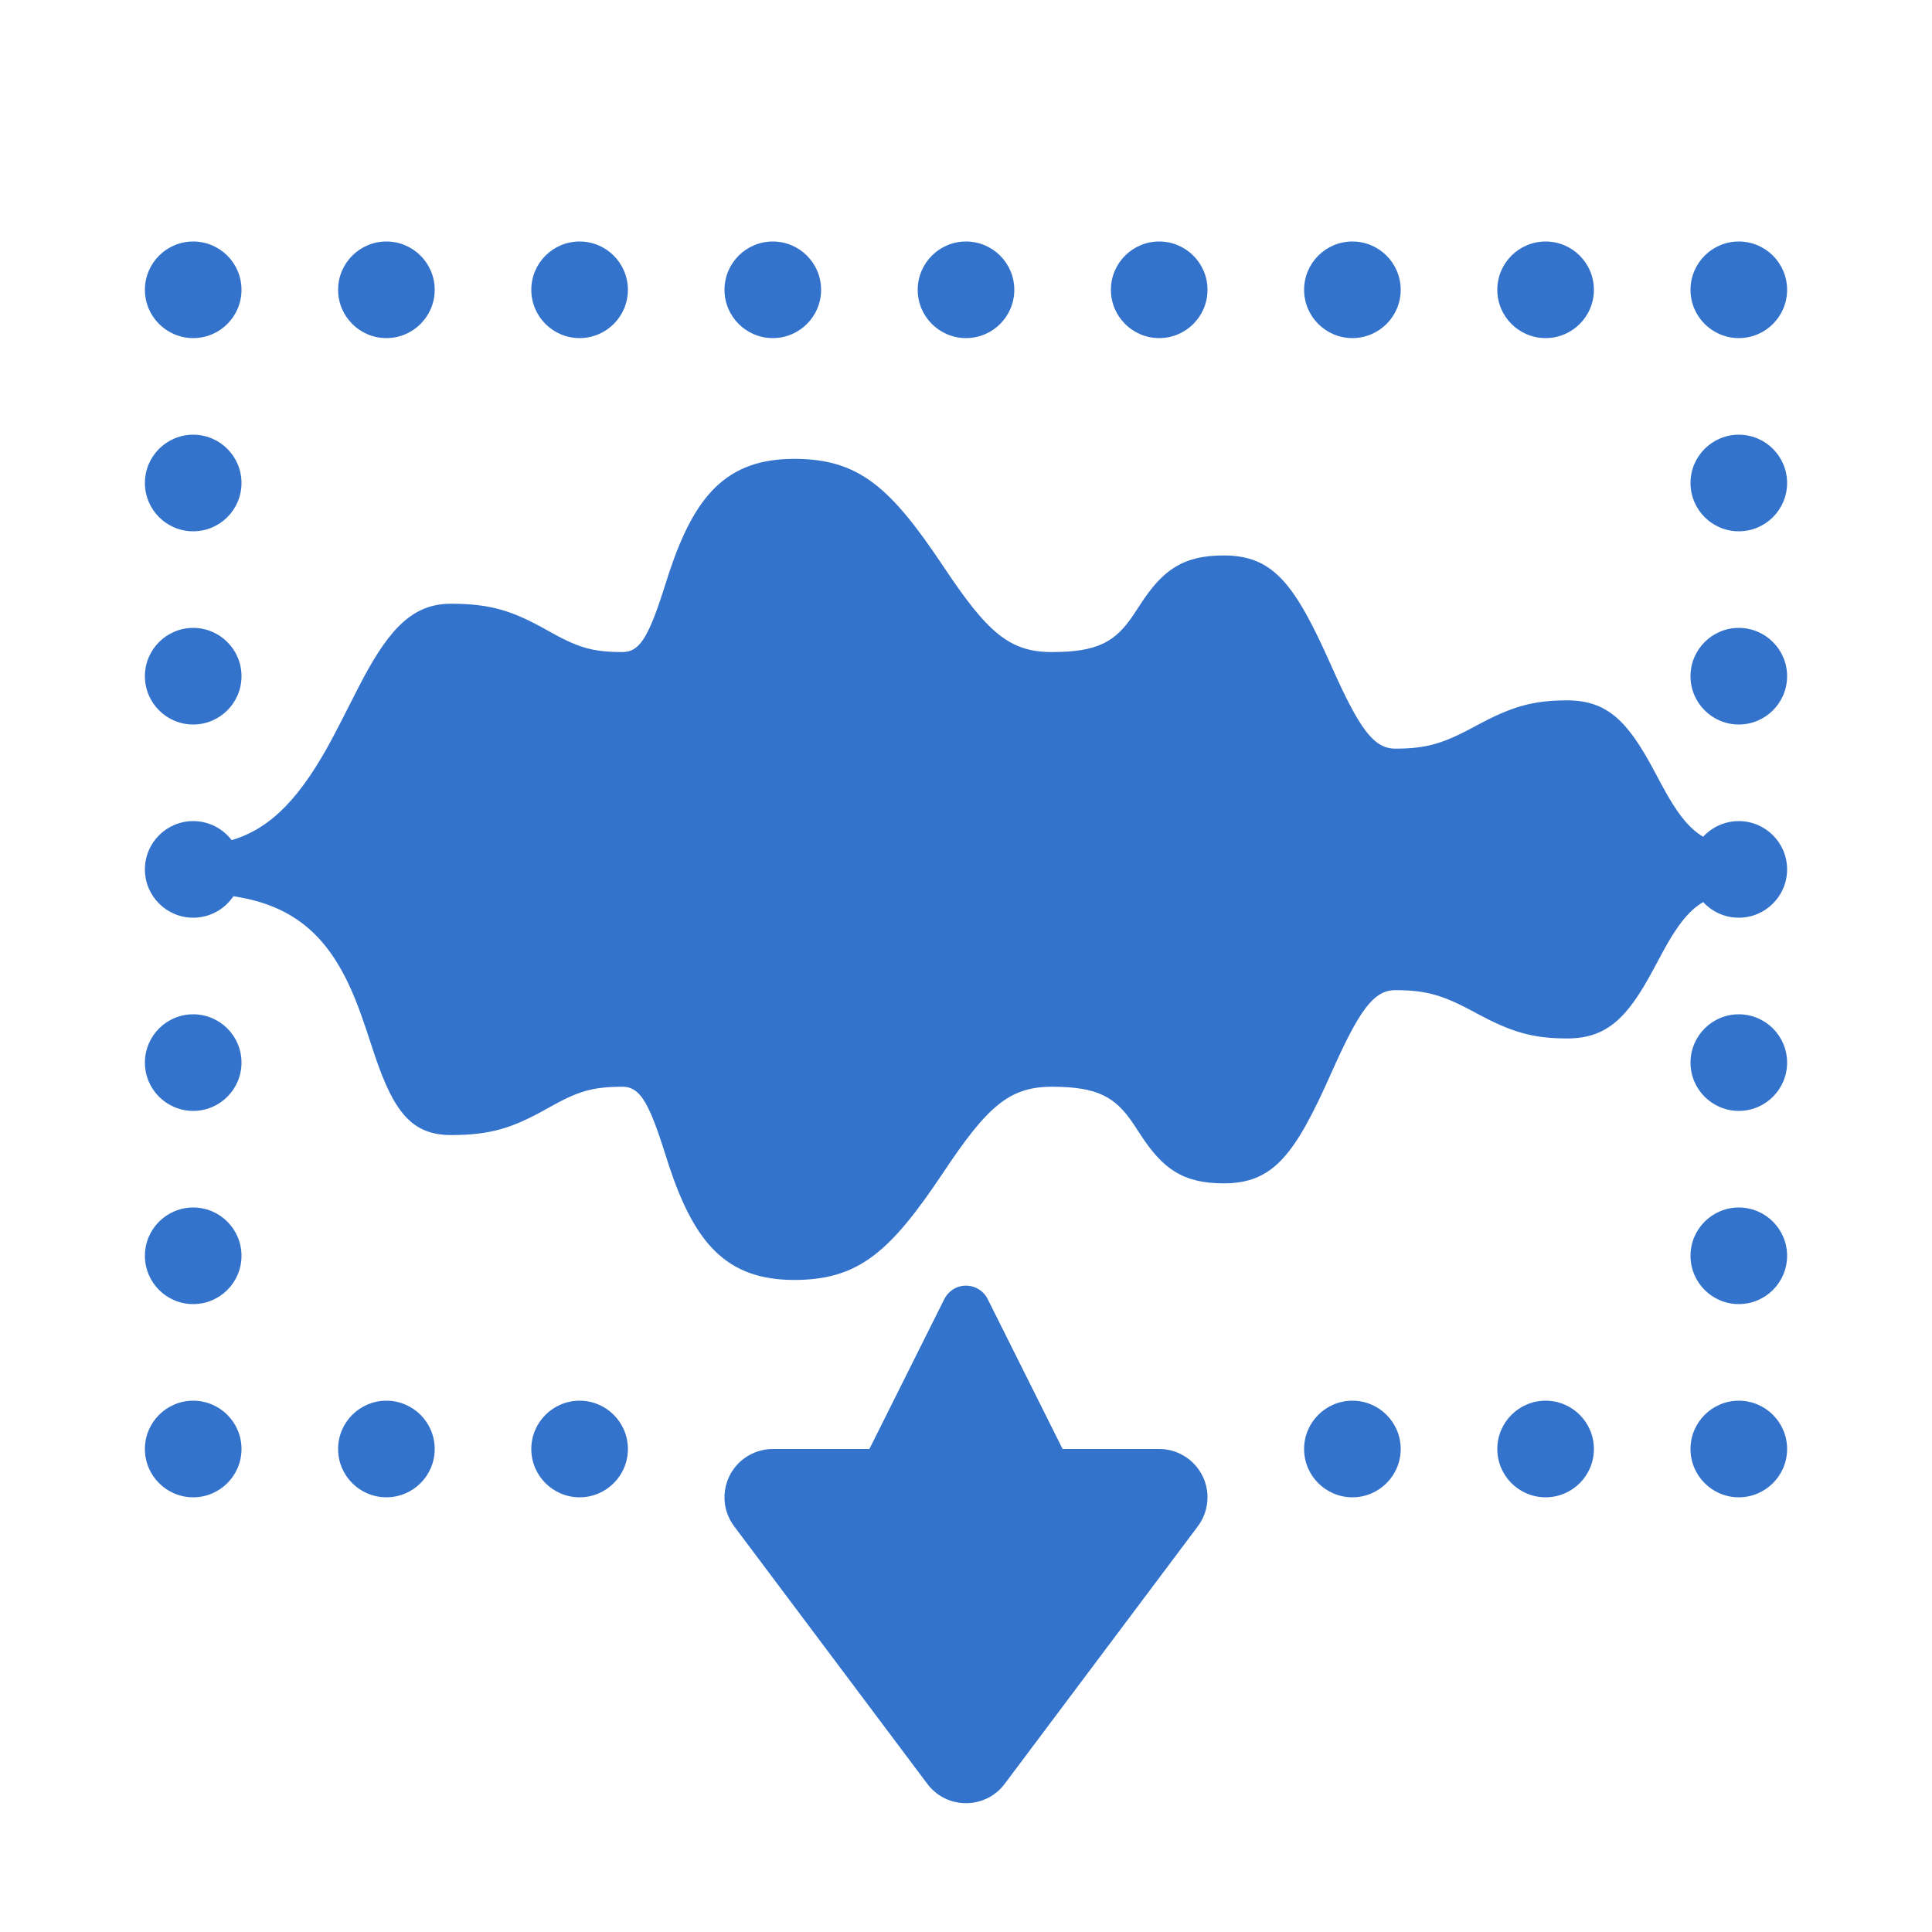
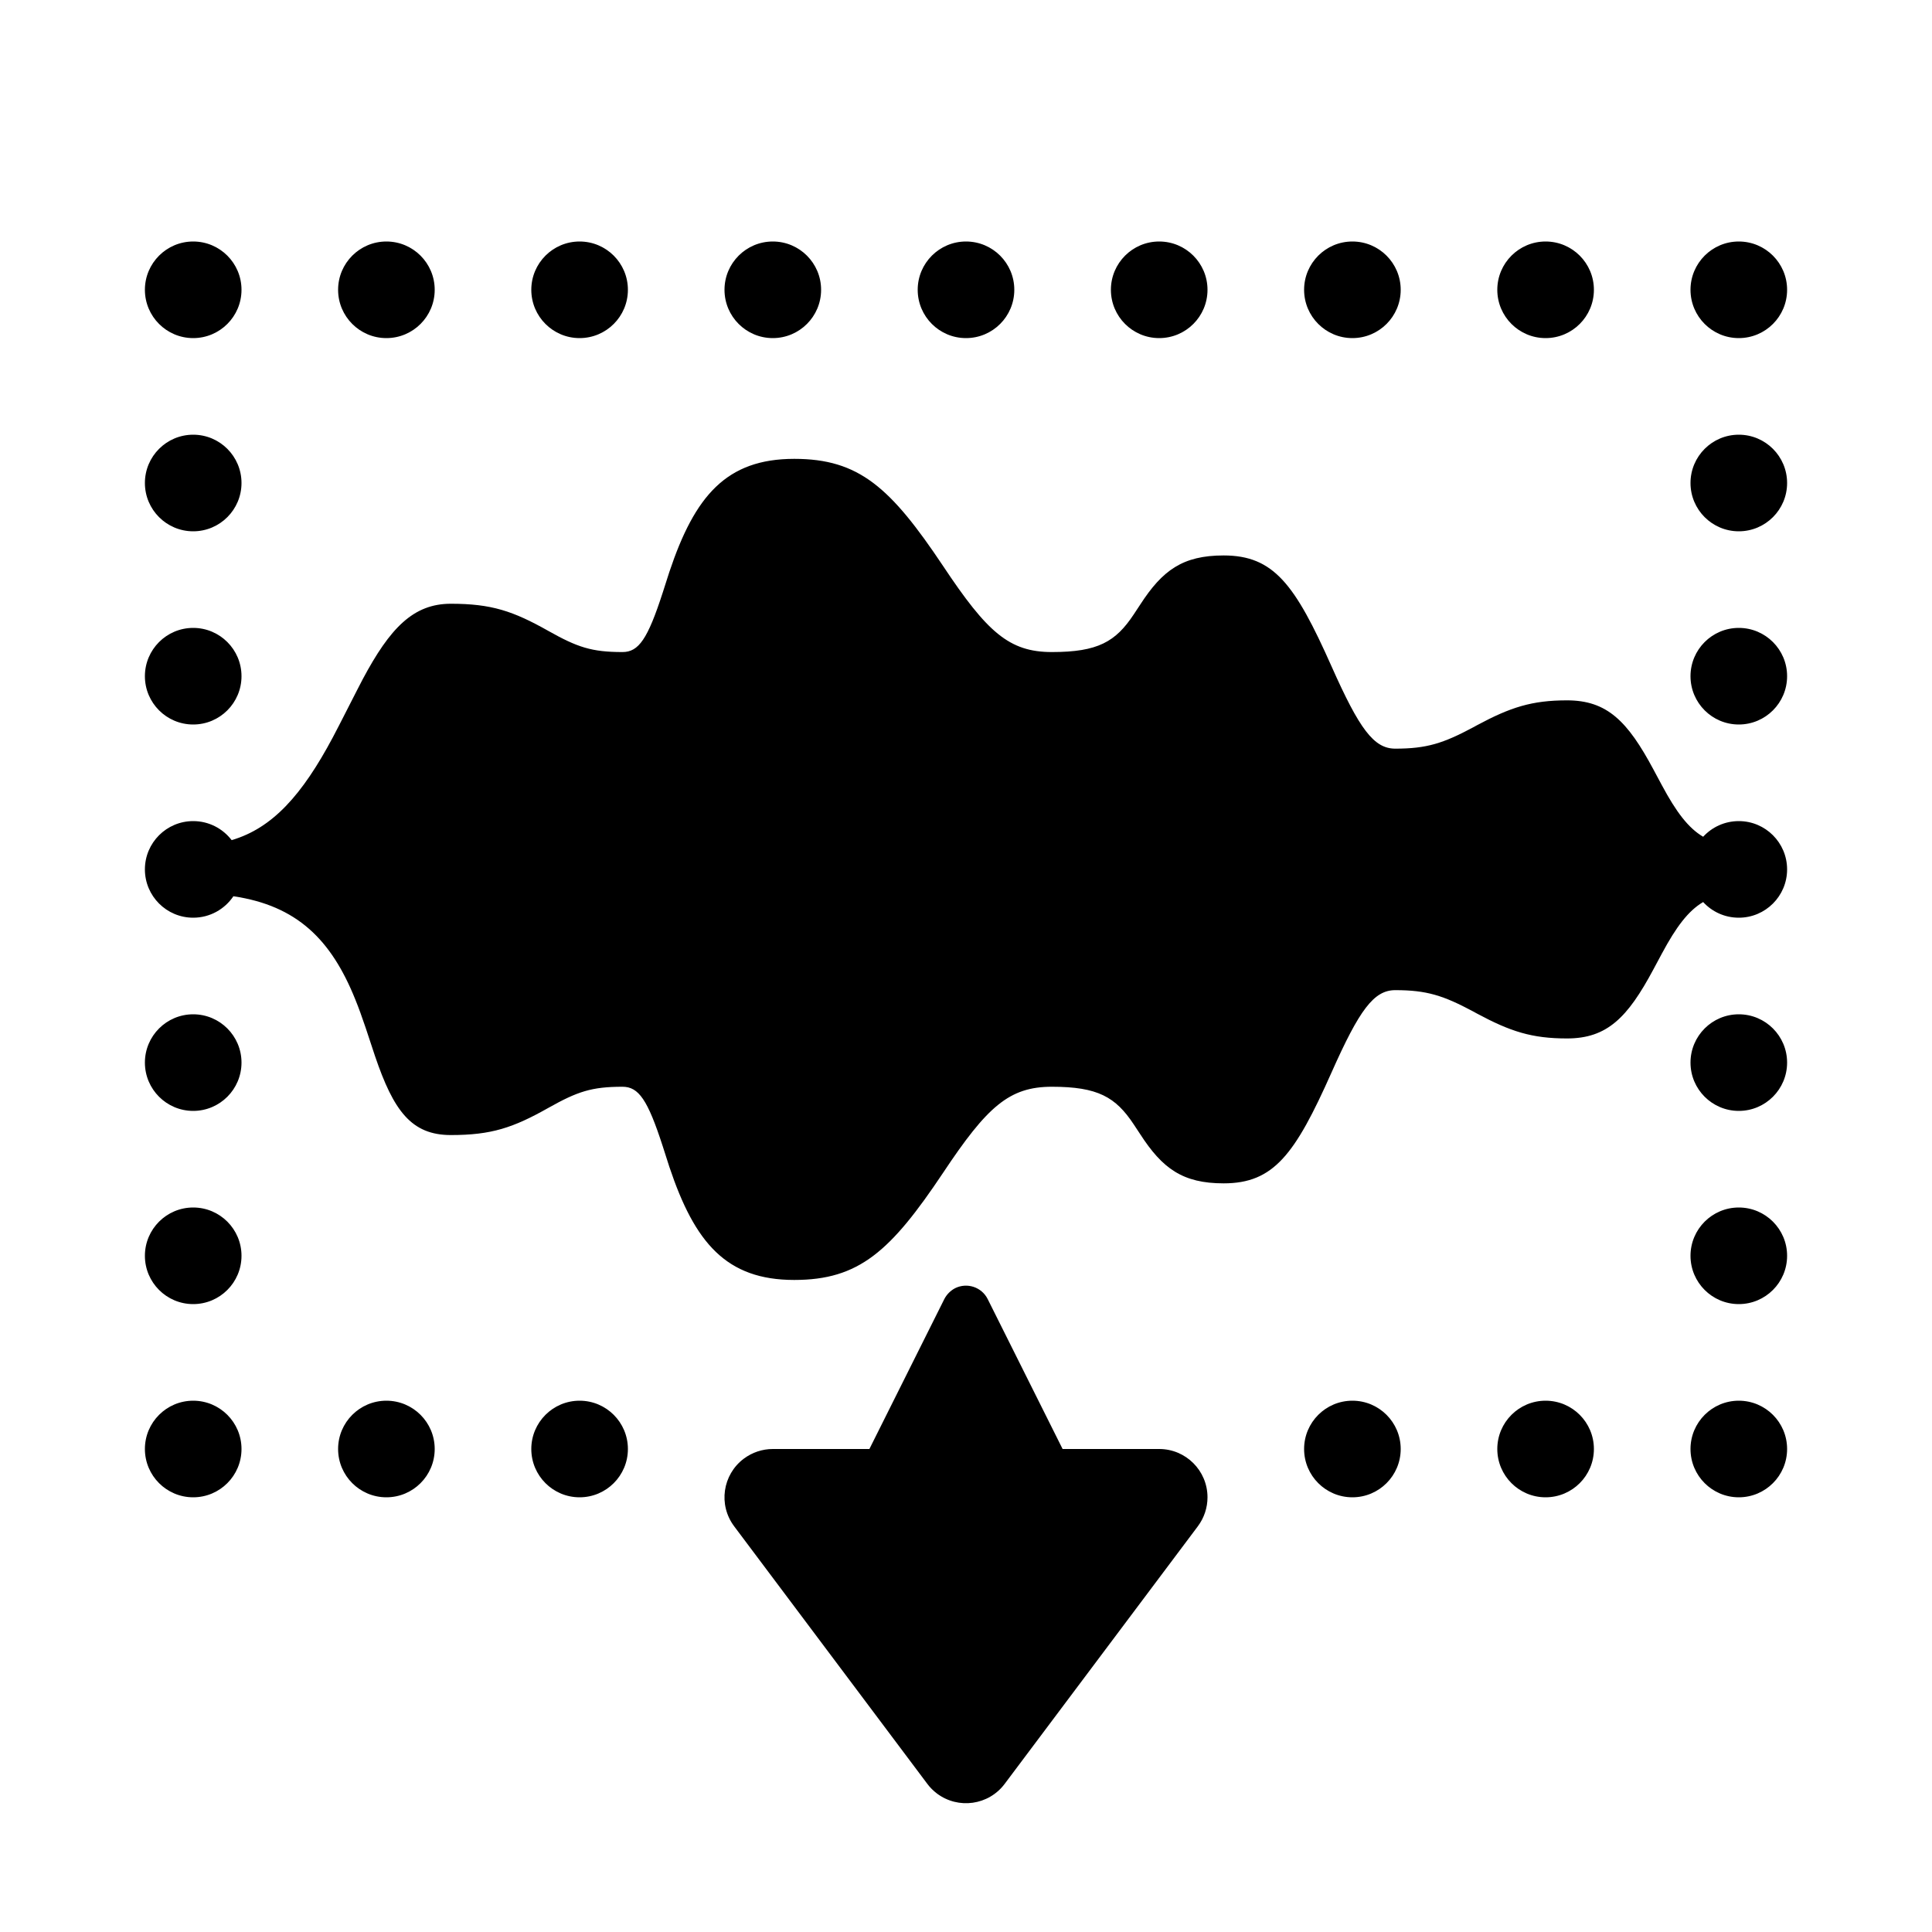
<svg xmlns="http://www.w3.org/2000/svg" width="20px" height="20px" viewBox="0 0 20 20" version="1.1">
-   <g id="Sound/General/Paste" stroke="none" stroke-width="1" fill="none" fill-rule="evenodd">
-     <path d="M2.398,8.697 C2.82,8.573 3.127,8.231 3.446,7.632 C3.503,7.526 3.707,7.121 3.755,7.031 C4.037,6.502 4.278,6.25 4.667,6.25 C5.087,6.25 5.311,6.325 5.678,6.532 C5.977,6.7 6.124,6.75 6.444,6.75 C6.612,6.75 6.705,6.614 6.86,6.136 C6.893,6.031 6.912,5.974 6.929,5.921 C7.192,5.134 7.519,4.75 8.222,4.75 C8.892,4.75 9.219,5.045 9.764,5.861 C10.219,6.545 10.447,6.75 10.889,6.75 C11.366,6.75 11.549,6.643 11.736,6.361 C11.769,6.311 11.769,6.311 11.804,6.258 C12.033,5.904 12.243,5.75 12.667,5.75 C13.185,5.75 13.406,6.048 13.784,6.898 C14.073,7.548 14.222,7.75 14.444,7.75 C14.769,7.75 14.94,7.695 15.249,7.53 L15.291,7.507 C15.636,7.322 15.857,7.25 16.222,7.25 C16.637,7.25 16.849,7.466 17.116,7.965 C17.161,8.049 17.161,8.049 17.205,8.131 C17.351,8.403 17.476,8.571 17.631,8.662 C17.723,8.562 17.854,8.5 18,8.5 C18.276,8.5 18.5,8.724 18.5,9 C18.5,9.276 18.276,9.5 18,9.5 C17.854,9.5 17.723,9.438 17.631,9.338 C17.476,9.429 17.351,9.597 17.205,9.869 C17.161,9.951 17.161,9.951 17.116,10.035 C16.849,10.534 16.637,10.75 16.222,10.75 C15.857,10.75 15.636,10.678 15.291,10.493 L15.249,10.47 C14.94,10.305 14.769,10.25 14.444,10.25 C14.222,10.25 14.073,10.452 13.784,11.102 C13.406,11.952 13.185,12.25 12.667,12.25 C12.243,12.25 12.033,12.096 11.804,11.742 C11.769,11.689 11.769,11.689 11.736,11.639 C11.549,11.357 11.366,11.25 10.889,11.25 C10.447,11.25 10.219,11.455 9.764,12.139 C9.219,12.955 8.892,13.25 8.222,13.25 C7.519,13.25 7.192,12.866 6.929,12.079 C6.912,12.026 6.893,11.969 6.86,11.864 C6.705,11.386 6.612,11.25 6.444,11.25 C6.124,11.25 5.977,11.3 5.678,11.468 C5.311,11.675 5.087,11.75 4.667,11.75 C4.258,11.75 4.074,11.498 3.882,10.932 L3.785,10.639 C3.746,10.524 3.713,10.432 3.677,10.344 C3.428,9.726 3.073,9.375 2.416,9.278 C2.326,9.412 2.173,9.5 2,9.5 C1.724,9.5 1.5,9.276 1.5,9 C1.5,8.724 1.724,8.5 2,8.5 C2.162,8.5 2.306,8.577 2.398,8.697 Z M9,15 L9.776,13.447 C9.801,13.399 9.84,13.36 9.888,13.335 C10.012,13.274 10.162,13.324 10.224,13.447 L11,15 L12,15 C12.276,15 12.5,15.224 12.5,15.5 C12.5,15.608 12.465,15.713 12.4,15.8 L10.4,18.467 C10.234,18.688 9.921,18.732 9.7,18.567 C9.662,18.538 9.628,18.505 9.6,18.467 L7.6,15.8 C7.434,15.579 7.479,15.266 7.7,15.1 C7.787,15.035 7.892,15 8,15 L9,15 L9,15 Z M2,3.5 C1.724,3.5 1.5,3.276 1.5,3 C1.5,2.724 1.724,2.5 2,2.5 C2.276,2.5 2.5,2.724 2.5,3 C2.5,3.276 2.276,3.5 2,3.5 Z M4,3.5 C3.724,3.5 3.5,3.276 3.5,3 C3.5,2.724 3.724,2.5 4,2.5 C4.276,2.5 4.5,2.724 4.5,3 C4.5,3.276 4.276,3.5 4,3.5 Z M6,3.5 C5.724,3.5 5.5,3.276 5.5,3 C5.5,2.724 5.724,2.5 6,2.5 C6.276,2.5 6.5,2.724 6.5,3 C6.5,3.276 6.276,3.5 6,3.5 Z M8,3.5 C7.724,3.5 7.5,3.276 7.5,3 C7.5,2.724 7.724,2.5 8,2.5 C8.276,2.5 8.5,2.724 8.5,3 C8.5,3.276 8.276,3.5 8,3.5 Z M10,3.5 C9.724,3.5 9.5,3.276 9.5,3 C9.5,2.724 9.724,2.5 10,2.5 C10.276,2.5 10.5,2.724 10.5,3 C10.5,3.276 10.276,3.5 10,3.5 Z M12,3.5 C11.724,3.5 11.5,3.276 11.5,3 C11.5,2.724 11.724,2.5 12,2.5 C12.276,2.5 12.5,2.724 12.5,3 C12.5,3.276 12.276,3.5 12,3.5 Z M14,3.5 C13.724,3.5 13.5,3.276 13.5,3 C13.5,2.724 13.724,2.5 14,2.5 C14.276,2.5 14.5,2.724 14.5,3 C14.5,3.276 14.276,3.5 14,3.5 Z M16,3.5 C15.724,3.5 15.5,3.276 15.5,3 C15.5,2.724 15.724,2.5 16,2.5 C16.276,2.5 16.5,2.724 16.5,3 C16.5,3.276 16.276,3.5 16,3.5 Z M18,3.5 C17.724,3.5 17.5,3.276 17.5,3 C17.5,2.724 17.724,2.5 18,2.5 C18.276,2.5 18.5,2.724 18.5,3 C18.5,3.276 18.276,3.5 18,3.5 Z M18,5.5 C17.724,5.5 17.5,5.276 17.5,5 C17.5,4.724 17.724,4.5 18,4.5 C18.276,4.5 18.5,4.724 18.5,5 C18.5,5.276 18.276,5.5 18,5.5 Z M18,7.5 C17.724,7.5 17.5,7.276 17.5,7 C17.5,6.724 17.724,6.5 18,6.5 C18.276,6.5 18.5,6.724 18.5,7 C18.5,7.276 18.276,7.5 18,7.5 Z M18,11.5 C17.724,11.5 17.5,11.276 17.5,11 C17.5,10.724 17.724,10.5 18,10.5 C18.276,10.5 18.5,10.724 18.5,11 C18.5,11.276 18.276,11.5 18,11.5 Z M18,13.5 C17.724,13.5 17.5,13.276 17.5,13 C17.5,12.724 17.724,12.5 18,12.5 C18.276,12.5 18.5,12.724 18.5,13 C18.5,13.276 18.276,13.5 18,13.5 Z M18,15.5 C17.724,15.5 17.5,15.276 17.5,15 C17.5,14.724 17.724,14.5 18,14.5 C18.276,14.5 18.5,14.724 18.5,15 C18.5,15.276 18.276,15.5 18,15.5 Z M16,15.5 C15.724,15.5 15.5,15.276 15.5,15 C15.5,14.724 15.724,14.5 16,14.5 C16.276,14.5 16.5,14.724 16.5,15 C16.5,15.276 16.276,15.5 16,15.5 Z M14,15.5 C13.724,15.5 13.5,15.276 13.5,15 C13.5,14.724 13.724,14.5 14,14.5 C14.276,14.5 14.5,14.724 14.5,15 C14.5,15.276 14.276,15.5 14,15.5 Z M4,15.5 C3.724,15.5 3.5,15.276 3.5,15 C3.5,14.724 3.724,14.5 4,14.5 C4.276,14.5 4.5,14.724 4.5,15 C4.5,15.276 4.276,15.5 4,15.5 Z M6,15.5 C5.724,15.5 5.5,15.276 5.5,15 C5.5,14.724 5.724,14.5 6,14.5 C6.276,14.5 6.5,14.724 6.5,15 C6.5,15.276 6.276,15.5 6,15.5 Z M2,15.5 C1.724,15.5 1.5,15.276 1.5,15 C1.5,14.724 1.724,14.5 2,14.5 C2.276,14.5 2.5,14.724 2.5,15 C2.5,15.276 2.276,15.5 2,15.5 Z M2,13.5 C1.724,13.5 1.5,13.276 1.5,13 C1.5,12.724 1.724,12.5 2,12.5 C2.276,12.5 2.5,12.724 2.5,13 C2.5,13.276 2.276,13.5 2,13.5 Z M2,11.5 C1.724,11.5 1.5,11.276 1.5,11 C1.5,10.724 1.724,10.5 2,10.5 C2.276,10.5 2.5,10.724 2.5,11 C2.5,11.276 2.276,11.5 2,11.5 Z M2,7.5 C1.724,7.5 1.5,7.276 1.5,7 C1.5,6.724 1.724,6.5 2,6.5 C2.276,6.5 2.5,6.724 2.5,7 C2.5,7.276 2.276,7.5 2,7.5 Z M2,5.5 C1.724,5.5 1.5,5.276 1.5,5 C1.5,4.724 1.724,4.5 2,4.5 C2.276,4.5 2.5,4.724 2.5,5 C2.5,5.276 2.276,5.5 2,5.5 Z" id="Shape" fill="#3373CC" fill-rule="nonzero" />
+   <g stroke="none" stroke-width="1" fill="none" fill-rule="evenodd">
+     <path d="M2.398,8.697 C2.82,8.573 3.127,8.231 3.446,7.632 C3.503,7.526 3.707,7.121 3.755,7.031 C4.037,6.502 4.278,6.25 4.667,6.25 C5.087,6.25 5.311,6.325 5.678,6.532 C5.977,6.7 6.124,6.75 6.444,6.75 C6.612,6.75 6.705,6.614 6.86,6.136 C6.893,6.031 6.912,5.974 6.929,5.921 C7.192,5.134 7.519,4.75 8.222,4.75 C8.892,4.75 9.219,5.045 9.764,5.861 C10.219,6.545 10.447,6.75 10.889,6.75 C11.366,6.75 11.549,6.643 11.736,6.361 C11.769,6.311 11.769,6.311 11.804,6.258 C12.033,5.904 12.243,5.75 12.667,5.75 C13.185,5.75 13.406,6.048 13.784,6.898 C14.073,7.548 14.222,7.75 14.444,7.75 C14.769,7.75 14.94,7.695 15.249,7.53 L15.291,7.507 C15.636,7.322 15.857,7.25 16.222,7.25 C16.637,7.25 16.849,7.466 17.116,7.965 C17.161,8.049 17.161,8.049 17.205,8.131 C17.351,8.403 17.476,8.571 17.631,8.662 C17.723,8.562 17.854,8.5 18,8.5 C18.276,8.5 18.5,8.724 18.5,9 C18.5,9.276 18.276,9.5 18,9.5 C17.854,9.5 17.723,9.438 17.631,9.338 C17.476,9.429 17.351,9.597 17.205,9.869 C17.161,9.951 17.161,9.951 17.116,10.035 C16.849,10.534 16.637,10.75 16.222,10.75 C15.857,10.75 15.636,10.678 15.291,10.493 L15.249,10.47 C14.94,10.305 14.769,10.25 14.444,10.25 C14.222,10.25 14.073,10.452 13.784,11.102 C13.406,11.952 13.185,12.25 12.667,12.25 C12.243,12.25 12.033,12.096 11.804,11.742 C11.769,11.689 11.769,11.689 11.736,11.639 C11.549,11.357 11.366,11.25 10.889,11.25 C10.447,11.25 10.219,11.455 9.764,12.139 C9.219,12.955 8.892,13.25 8.222,13.25 C7.519,13.25 7.192,12.866 6.929,12.079 C6.912,12.026 6.893,11.969 6.86,11.864 C6.705,11.386 6.612,11.25 6.444,11.25 C6.124,11.25 5.977,11.3 5.678,11.468 C5.311,11.675 5.087,11.75 4.667,11.75 C4.258,11.75 4.074,11.498 3.882,10.932 L3.785,10.639 C3.746,10.524 3.713,10.432 3.677,10.344 C3.428,9.726 3.073,9.375 2.416,9.278 C2.326,9.412 2.173,9.5 2,9.5 C1.724,9.5 1.5,9.276 1.5,9 C1.5,8.724 1.724,8.5 2,8.5 C2.162,8.5 2.306,8.577 2.398,8.697 Z M9,15 L9.776,13.447 C9.801,13.399 9.84,13.36 9.888,13.335 C10.012,13.274 10.162,13.324 10.224,13.447 L11,15 L12,15 C12.276,15 12.5,15.224 12.5,15.5 C12.5,15.608 12.465,15.713 12.4,15.8 L10.4,18.467 C10.234,18.688 9.921,18.732 9.7,18.567 C9.662,18.538 9.628,18.505 9.6,18.467 L7.6,15.8 C7.434,15.579 7.479,15.266 7.7,15.1 C7.787,15.035 7.892,15 8,15 L9,15 L9,15 Z M2,3.5 C1.724,3.5 1.5,3.276 1.5,3 C1.5,2.724 1.724,2.5 2,2.5 C2.276,2.5 2.5,2.724 2.5,3 C2.5,3.276 2.276,3.5 2,3.5 Z M4,3.5 C3.724,3.5 3.5,3.276 3.5,3 C3.5,2.724 3.724,2.5 4,2.5 C4.276,2.5 4.5,2.724 4.5,3 C4.5,3.276 4.276,3.5 4,3.5 Z M6,3.5 C5.724,3.5 5.5,3.276 5.5,3 C5.5,2.724 5.724,2.5 6,2.5 C6.276,2.5 6.5,2.724 6.5,3 C6.5,3.276 6.276,3.5 6,3.5 Z M8,3.5 C7.724,3.5 7.5,3.276 7.5,3 C7.5,2.724 7.724,2.5 8,2.5 C8.276,2.5 8.5,2.724 8.5,3 C8.5,3.276 8.276,3.5 8,3.5 Z M10,3.5 C9.724,3.5 9.5,3.276 9.5,3 C9.5,2.724 9.724,2.5 10,2.5 C10.276,2.5 10.5,2.724 10.5,3 C10.5,3.276 10.276,3.5 10,3.5 Z M12,3.5 C11.724,3.5 11.5,3.276 11.5,3 C11.5,2.724 11.724,2.5 12,2.5 C12.276,2.5 12.5,2.724 12.5,3 C12.5,3.276 12.276,3.5 12,3.5 Z M14,3.5 C13.724,3.5 13.5,3.276 13.5,3 C13.5,2.724 13.724,2.5 14,2.5 C14.276,2.5 14.5,2.724 14.5,3 C14.5,3.276 14.276,3.5 14,3.5 Z M16,3.5 C15.724,3.5 15.5,3.276 15.5,3 C15.5,2.724 15.724,2.5 16,2.5 C16.276,2.5 16.5,2.724 16.5,3 C16.5,3.276 16.276,3.5 16,3.5 Z M18,3.5 C17.724,3.5 17.5,3.276 17.5,3 C17.5,2.724 17.724,2.5 18,2.5 C18.276,2.5 18.5,2.724 18.5,3 C18.5,3.276 18.276,3.5 18,3.5 Z M18,5.5 C17.724,5.5 17.5,5.276 17.5,5 C17.5,4.724 17.724,4.5 18,4.5 C18.276,4.5 18.5,4.724 18.5,5 C18.5,5.276 18.276,5.5 18,5.5 Z M18,7.5 C17.724,7.5 17.5,7.276 17.5,7 C17.5,6.724 17.724,6.5 18,6.5 C18.276,6.5 18.5,6.724 18.5,7 C18.5,7.276 18.276,7.5 18,7.5 Z M18,11.5 C17.724,11.5 17.5,11.276 17.5,11 C17.5,10.724 17.724,10.5 18,10.5 C18.276,10.5 18.5,10.724 18.5,11 C18.5,11.276 18.276,11.5 18,11.5 Z M18,13.5 C17.724,13.5 17.5,13.276 17.5,13 C17.5,12.724 17.724,12.5 18,12.5 C18.276,12.5 18.5,12.724 18.5,13 C18.5,13.276 18.276,13.5 18,13.5 Z M18,15.5 C17.724,15.5 17.5,15.276 17.5,15 C17.5,14.724 17.724,14.5 18,14.5 C18.276,14.5 18.5,14.724 18.5,15 C18.5,15.276 18.276,15.5 18,15.5 Z M16,15.5 C15.724,15.5 15.5,15.276 15.5,15 C15.5,14.724 15.724,14.5 16,14.5 C16.276,14.5 16.5,14.724 16.5,15 C16.5,15.276 16.276,15.5 16,15.5 Z M14,15.5 C13.724,15.5 13.5,15.276 13.5,15 C13.5,14.724 13.724,14.5 14,14.5 C14.276,14.5 14.5,14.724 14.5,15 C14.5,15.276 14.276,15.5 14,15.5 Z M4,15.5 C3.724,15.5 3.5,15.276 3.5,15 C3.5,14.724 3.724,14.5 4,14.5 C4.276,14.5 4.5,14.724 4.5,15 C4.5,15.276 4.276,15.5 4,15.5 Z M6,15.5 C5.724,15.5 5.5,15.276 5.5,15 C5.5,14.724 5.724,14.5 6,14.5 C6.276,14.5 6.5,14.724 6.5,15 C6.5,15.276 6.276,15.5 6,15.5 Z M2,15.5 C1.724,15.5 1.5,15.276 1.5,15 C1.5,14.724 1.724,14.5 2,14.5 C2.276,14.5 2.5,14.724 2.5,15 C2.5,15.276 2.276,15.5 2,15.5 Z M2,13.5 C1.724,13.5 1.5,13.276 1.5,13 C1.5,12.724 1.724,12.5 2,12.5 C2.276,12.5 2.5,12.724 2.5,13 C2.5,13.276 2.276,13.5 2,13.5 Z M2,11.5 C1.724,11.5 1.5,11.276 1.5,11 C1.5,10.724 1.724,10.5 2,10.5 C2.276,10.5 2.5,10.724 2.5,11 C2.5,11.276 2.276,11.5 2,11.5 Z M2,7.5 C1.724,7.5 1.5,7.276 1.5,7 C1.5,6.724 1.724,6.5 2,6.5 C2.276,6.5 2.5,6.724 2.5,7 C2.5,7.276 2.276,7.5 2,7.5 Z M2,5.5 C1.724,5.5 1.5,5.276 1.5,5 C1.5,4.724 1.724,4.5 2,4.5 C2.276,4.5 2.5,4.724 2.5,5 C2.5,5.276 2.276,5.5 2,5.5 Z" fill="currentColor" fill-rule="nonzero" />
  </g>
</svg>
